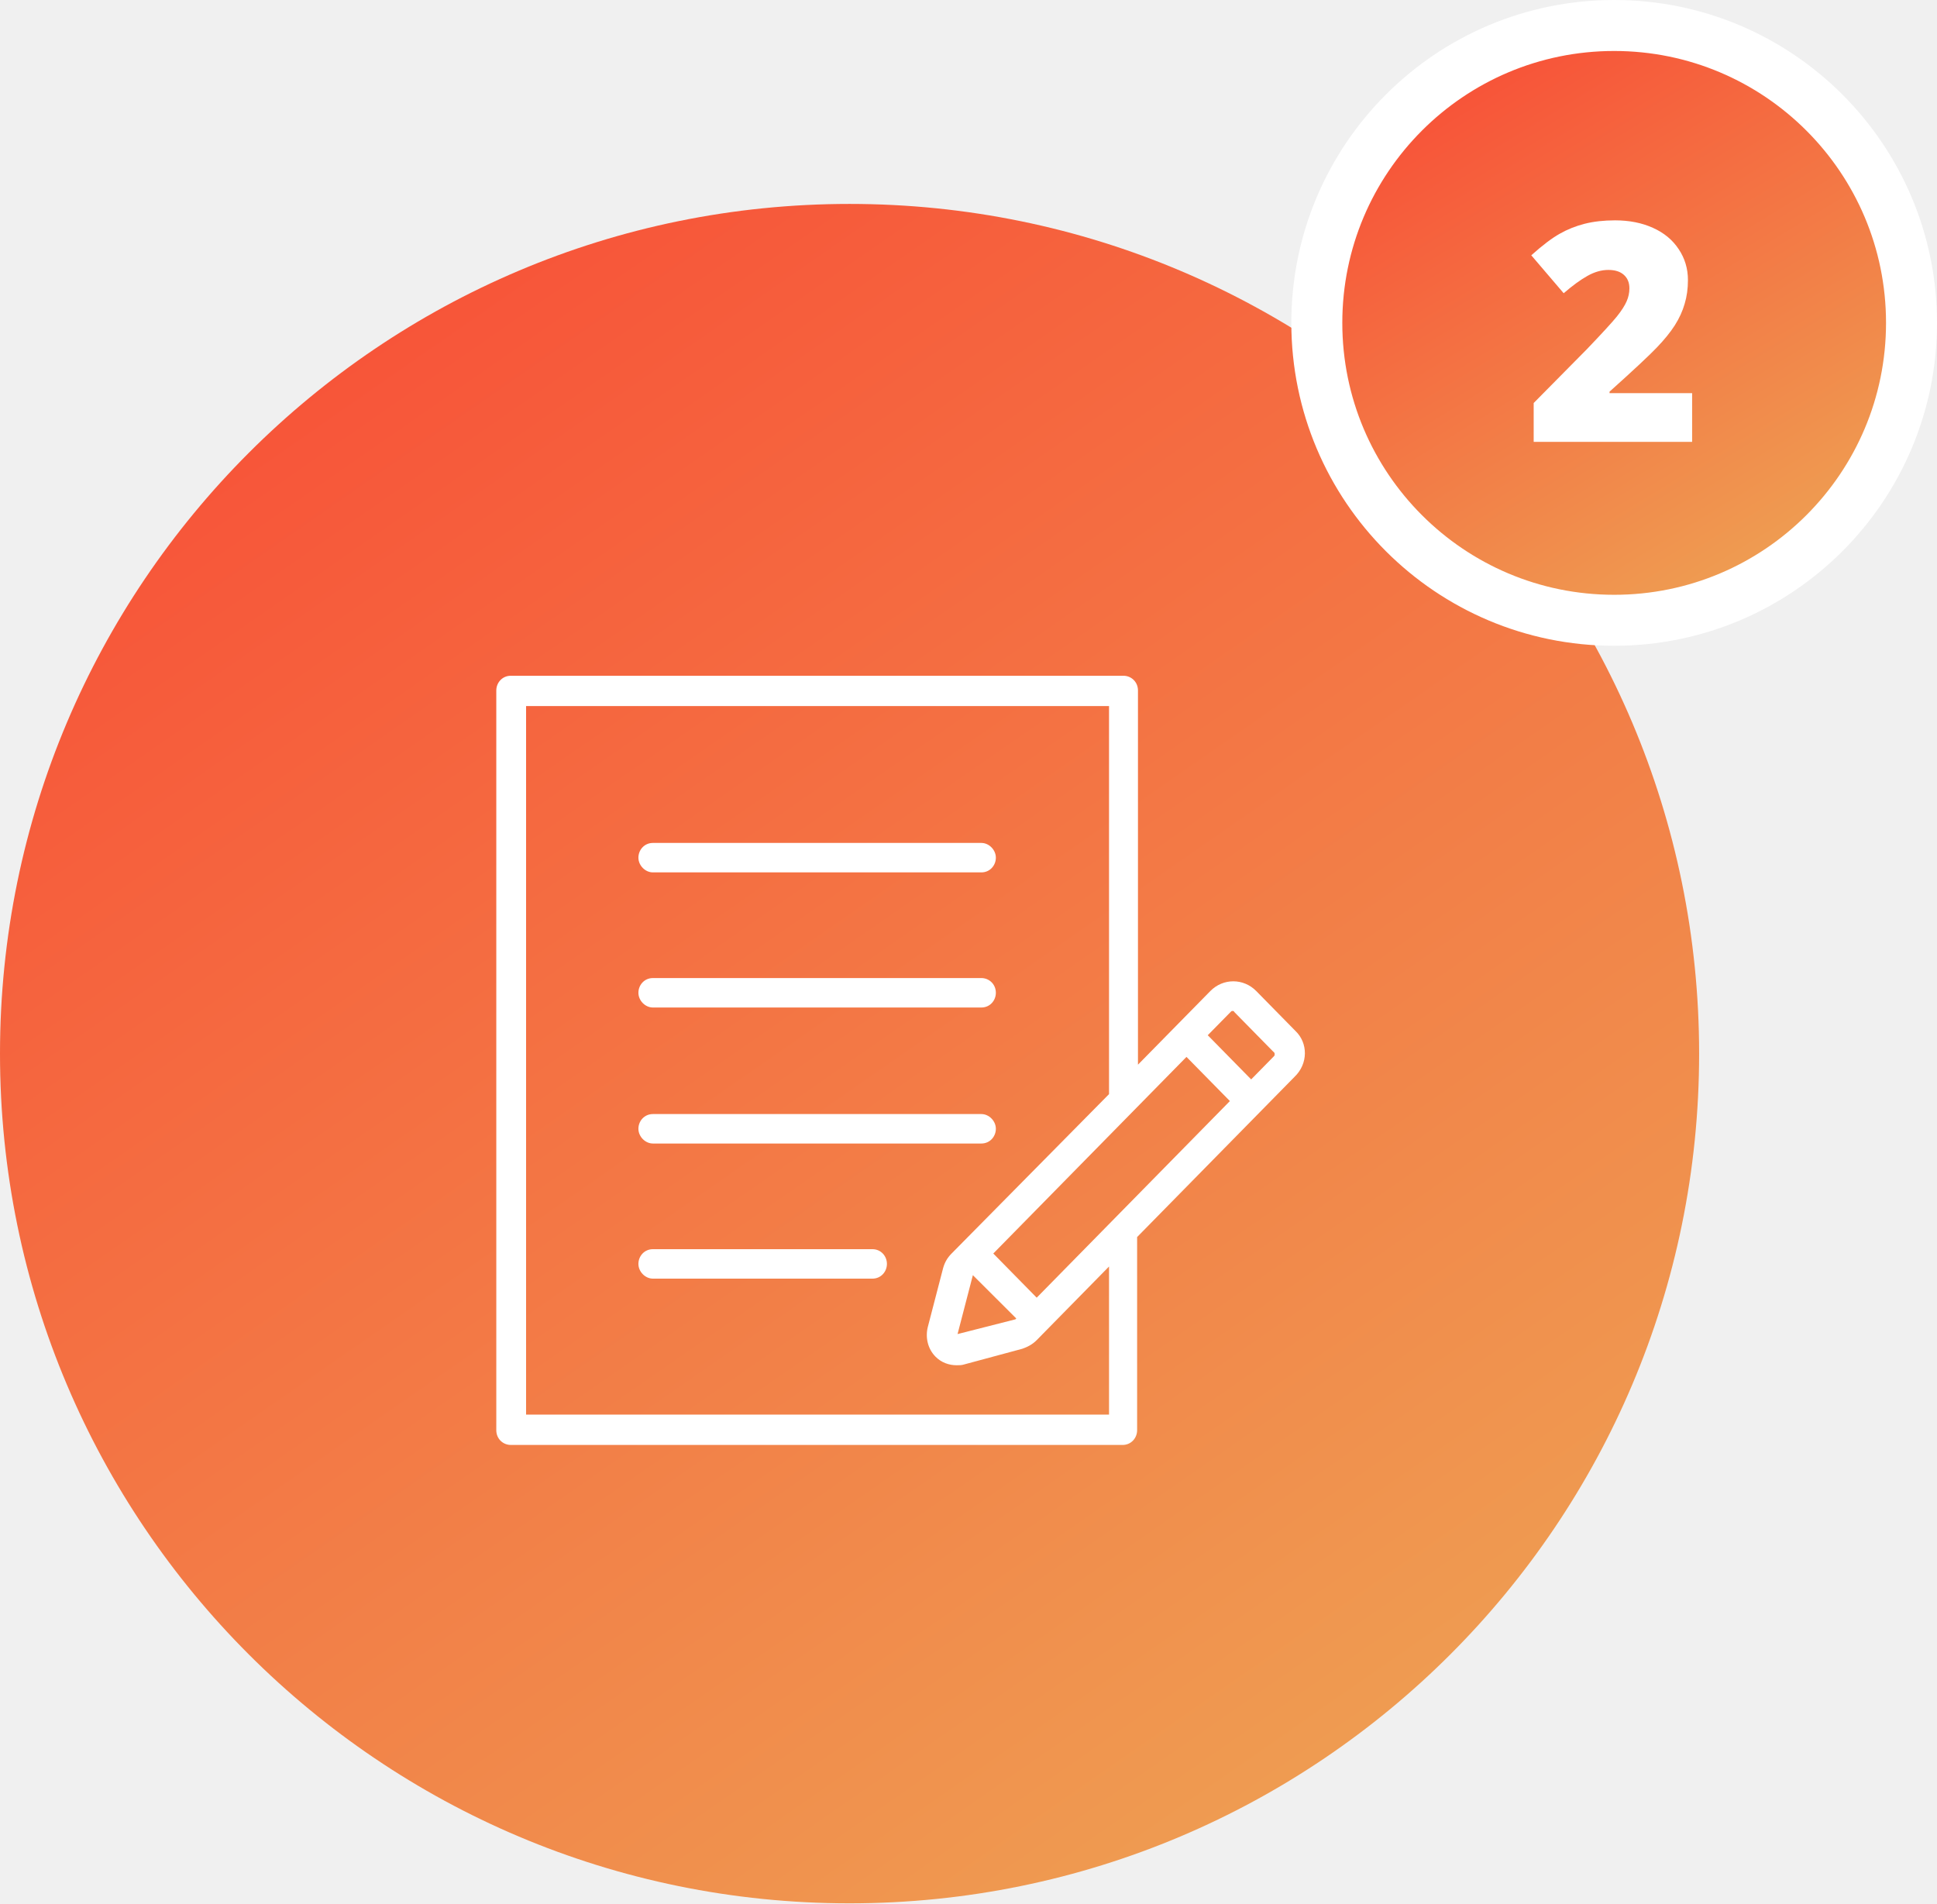
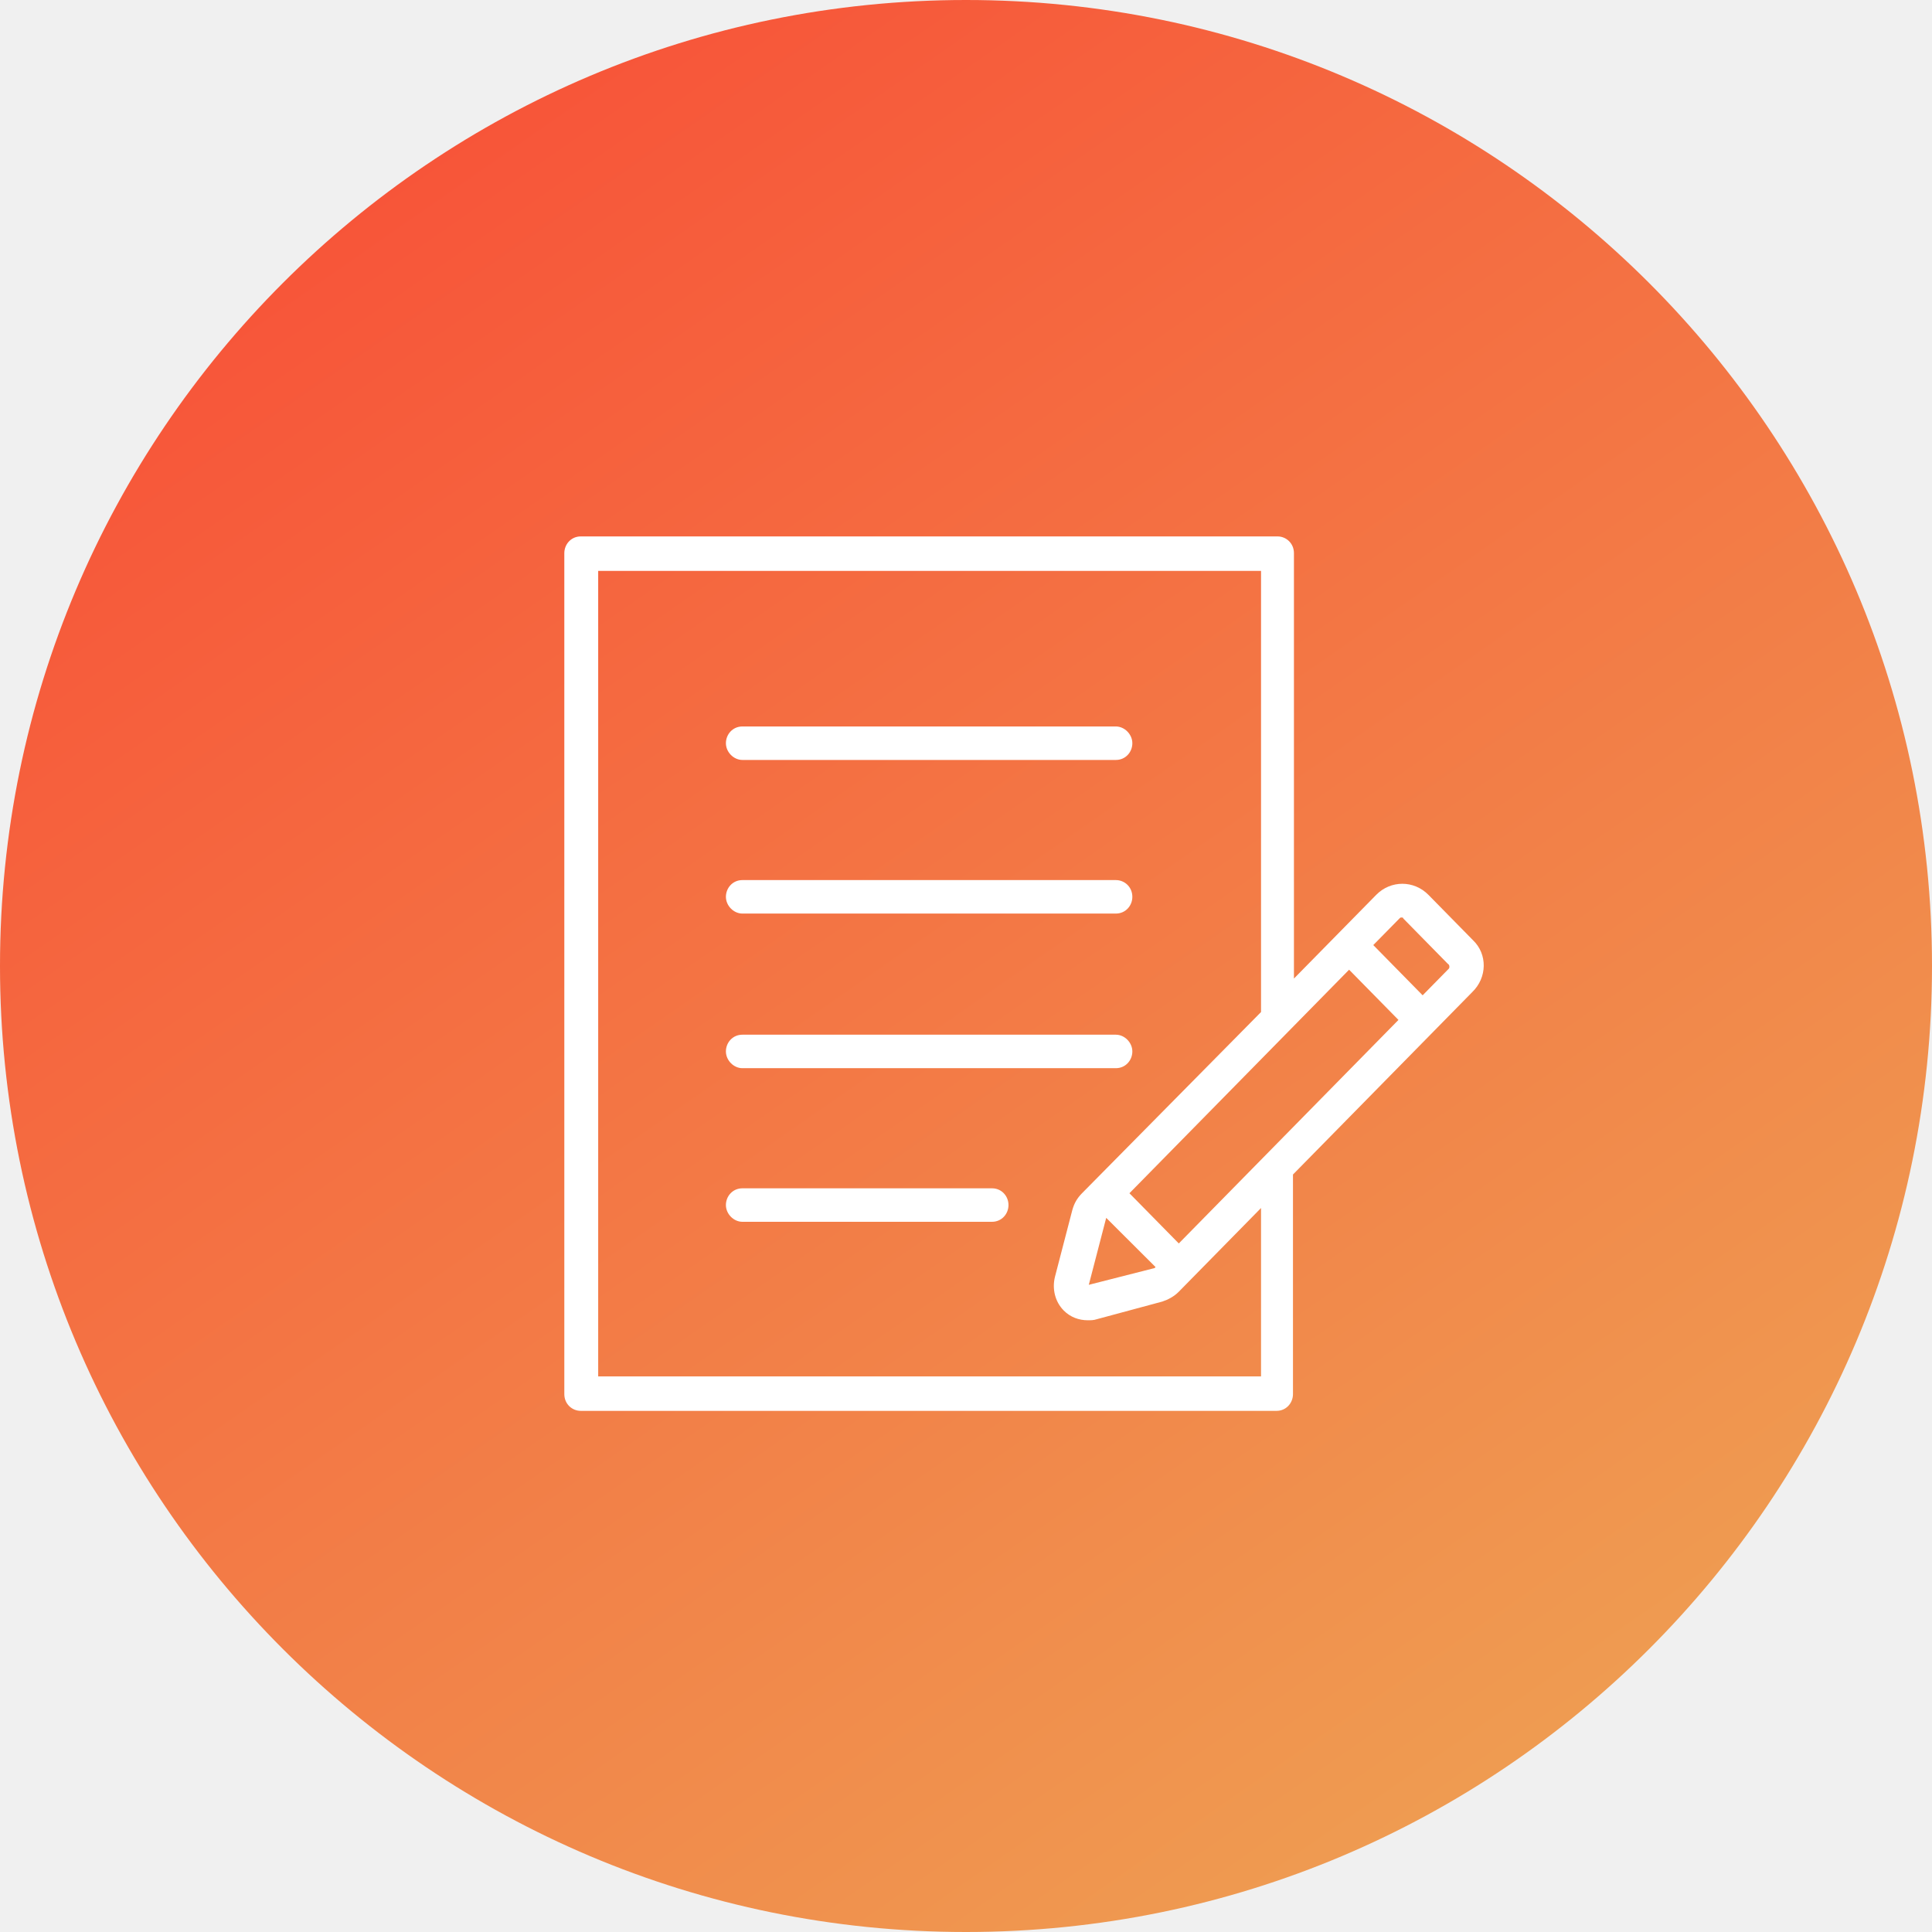
- <svg xmlns="http://www.w3.org/2000/svg" width="114" height="112" viewBox="0 0 114 112" fill="none">
-   <circle cx="50" cy="62" r="50" fill="url(#paint0_linear)" />
-   <path d="M38.425 51.335H57.758C58.259 51.335 58.61 50.928 58.61 50.469C58.61 50.01 58.209 49.602 57.758 49.602H38.425C37.924 49.602 37.573 50.01 37.573 50.469C37.573 50.928 37.974 51.335 38.425 51.335Z" fill="white" />
-   <path d="M38.425 59.286H57.758C58.259 59.286 58.61 58.879 58.61 58.42C58.61 57.91 58.209 57.553 57.758 57.553H38.425C37.924 57.553 37.573 57.961 37.573 58.42C37.573 58.879 37.974 59.286 38.425 59.286Z" fill="white" />
-   <path d="M38.425 67.289H57.758C58.259 67.289 58.61 66.881 58.61 66.422C58.61 65.963 58.209 65.556 57.758 65.556H38.425C37.924 65.556 37.573 65.963 37.573 66.422C37.573 66.881 37.974 67.289 38.425 67.289Z" fill="white" />
-   <path d="M51.347 73.507H38.425C37.924 73.507 37.573 73.915 37.573 74.373C37.573 74.832 37.974 75.24 38.425 75.24H51.347C51.848 75.24 52.199 74.832 52.199 74.373C52.199 73.915 51.848 73.507 51.347 73.507Z" fill="white" />
-   <path d="M76.24 60.663L73.936 58.318C73.185 57.553 71.983 57.553 71.232 58.318L66.974 62.65V40.632C66.974 40.122 66.574 39.765 66.123 39.765H30.06C29.559 39.765 29.209 40.173 29.209 40.632V84.159C29.209 84.669 29.609 85.026 30.06 85.026H66.073C66.574 85.026 66.924 84.618 66.924 84.159V72.793L76.19 63.364C76.992 62.599 76.992 61.376 76.24 60.663ZM57.257 75.036L59.812 77.584L59.762 77.635L56.356 78.502L57.257 75.036ZM61.014 76.361L58.459 73.762L69.829 62.192L72.384 64.791L61.014 76.361ZM65.221 83.242H30.962V41.549H65.271V64.383L56.005 73.762C55.755 74.016 55.605 74.271 55.504 74.628L54.603 78.094C54.453 78.706 54.603 79.368 55.054 79.827C55.404 80.184 55.855 80.337 56.306 80.337C56.456 80.337 56.606 80.337 56.757 80.286L60.163 79.368C60.463 79.266 60.764 79.113 61.014 78.859L65.271 74.526V83.242H65.221ZM74.988 62.141L73.636 63.517L71.081 60.917L72.434 59.541C72.484 59.49 72.484 59.49 72.534 59.49C72.584 59.49 72.634 59.49 72.634 59.541L74.938 61.886C75.038 61.937 75.038 62.09 74.988 62.141Z" fill="white" />
-   <circle cx="95" cy="19" r="17.5" fill="url(#paint1_linear)" stroke="white" stroke-width="3" />
-   <path d="M99.588 26H90.263V23.715L93.4 20.542C94.297 19.605 94.883 18.966 95.158 18.626C95.434 18.28 95.624 17.984 95.73 17.738C95.841 17.492 95.897 17.234 95.897 16.965C95.897 16.631 95.788 16.367 95.571 16.174C95.355 15.98 95.05 15.884 94.657 15.884C94.253 15.884 93.843 16.001 93.427 16.235C93.017 16.464 92.551 16.804 92.029 17.255L90.122 15.023C90.784 14.431 91.341 14.009 91.792 13.757C92.243 13.499 92.732 13.303 93.26 13.168C93.793 13.033 94.391 12.966 95.053 12.966C95.885 12.966 96.626 13.112 97.276 13.405C97.933 13.698 98.439 14.117 98.797 14.662C99.16 15.201 99.342 15.808 99.342 16.481C99.342 16.985 99.277 17.451 99.148 17.879C99.025 18.307 98.832 18.729 98.568 19.145C98.305 19.555 97.953 19.988 97.514 20.445C97.08 20.902 96.151 21.77 94.728 23.047V23.135H99.588V26Z" fill="white" />
+ <svg xmlns="http://www.w3.org/2000/svg" width="100" height="100" viewBox="0 0 100 100" fill="none">
+   <circle cx="50" cy="50" r="50" fill="url(#paint0_linear)" />
+   <path d="M38.425 39.335H57.758C58.259 39.335 58.61 38.928 58.61 38.469C58.61 38.01 58.209 37.602 57.758 37.602H38.425C37.924 37.602 37.573 38.01 37.573 38.469C37.573 38.928 37.974 39.335 38.425 39.335Z" fill="white" />
+   <path d="M38.425 47.286H57.758C58.259 47.286 58.61 46.879 58.61 46.42C58.61 45.91 58.209 45.553 57.758 45.553H38.425C37.924 45.553 37.573 45.961 37.573 46.42C37.573 46.879 37.974 47.286 38.425 47.286Z" fill="white" />
+   <path d="M38.425 55.289H57.758C58.259 55.289 58.61 54.881 58.61 54.422C58.61 53.963 58.209 53.556 57.758 53.556H38.425C37.924 53.556 37.573 53.963 37.573 54.422C37.573 54.881 37.974 55.289 38.425 55.289Z" fill="white" />
+   <path d="M51.347 61.507H38.425C37.924 61.507 37.573 61.915 37.573 62.373C37.573 62.832 37.974 63.24 38.425 63.24H51.347C51.848 63.24 52.199 62.832 52.199 62.373C52.199 61.915 51.848 61.507 51.347 61.507Z" fill="white" />
+   <path d="M76.24 48.663L73.936 46.318C73.185 45.553 71.983 45.553 71.232 46.318L66.974 50.65V28.632C66.974 28.122 66.574 27.765 66.123 27.765H30.06C29.559 27.765 29.209 28.173 29.209 28.632V72.159C29.209 72.669 29.609 73.026 30.06 73.026H66.073C66.574 73.026 66.924 72.618 66.924 72.159V60.793L76.19 51.364C76.992 50.599 76.992 49.376 76.24 48.663ZM57.257 63.036L59.812 65.584L59.762 65.635L56.356 66.502L57.257 63.036ZM61.014 64.361L58.459 61.762L69.829 50.192L72.384 52.791L61.014 64.361ZM65.221 71.242H30.962V29.549H65.271V52.383L56.005 61.762C55.755 62.017 55.605 62.271 55.504 62.628L54.603 66.094C54.453 66.706 54.603 67.368 55.054 67.827C55.404 68.184 55.855 68.337 56.306 68.337C56.456 68.337 56.606 68.337 56.757 68.286L60.163 67.368C60.463 67.266 60.764 67.113 61.014 66.859L65.271 62.526V71.242H65.221ZM74.988 50.141L73.636 51.517L71.081 48.917L72.434 47.541C72.484 47.49 72.484 47.49 72.534 47.49C72.584 47.49 72.634 47.49 72.634 47.541L74.938 49.886C75.038 49.937 75.038 50.09 74.988 50.141Z" fill="white" />
  <defs>
-     <linearGradient id="paint0_linear" x1="19.5" y1="22" x2="76.5" y2="104" gradientUnits="userSpaceOnUse">
-       <stop stop-color="#F75539" />
-       <stop offset="1" stop-color="#EF9B51" />
-     </linearGradient>
-     <linearGradient id="paint1_linear" x1="86" y1="6" x2="102.5" y2="33" gradientUnits="userSpaceOnUse">
+     <linearGradient id="paint0_linear" x1="19.5" y1="10" x2="76.5" y2="92" gradientUnits="userSpaceOnUse">
      <stop stop-color="#F75539" />
      <stop offset="1" stop-color="#EF9B51" />
    </linearGradient>
  </defs>
</svg>
